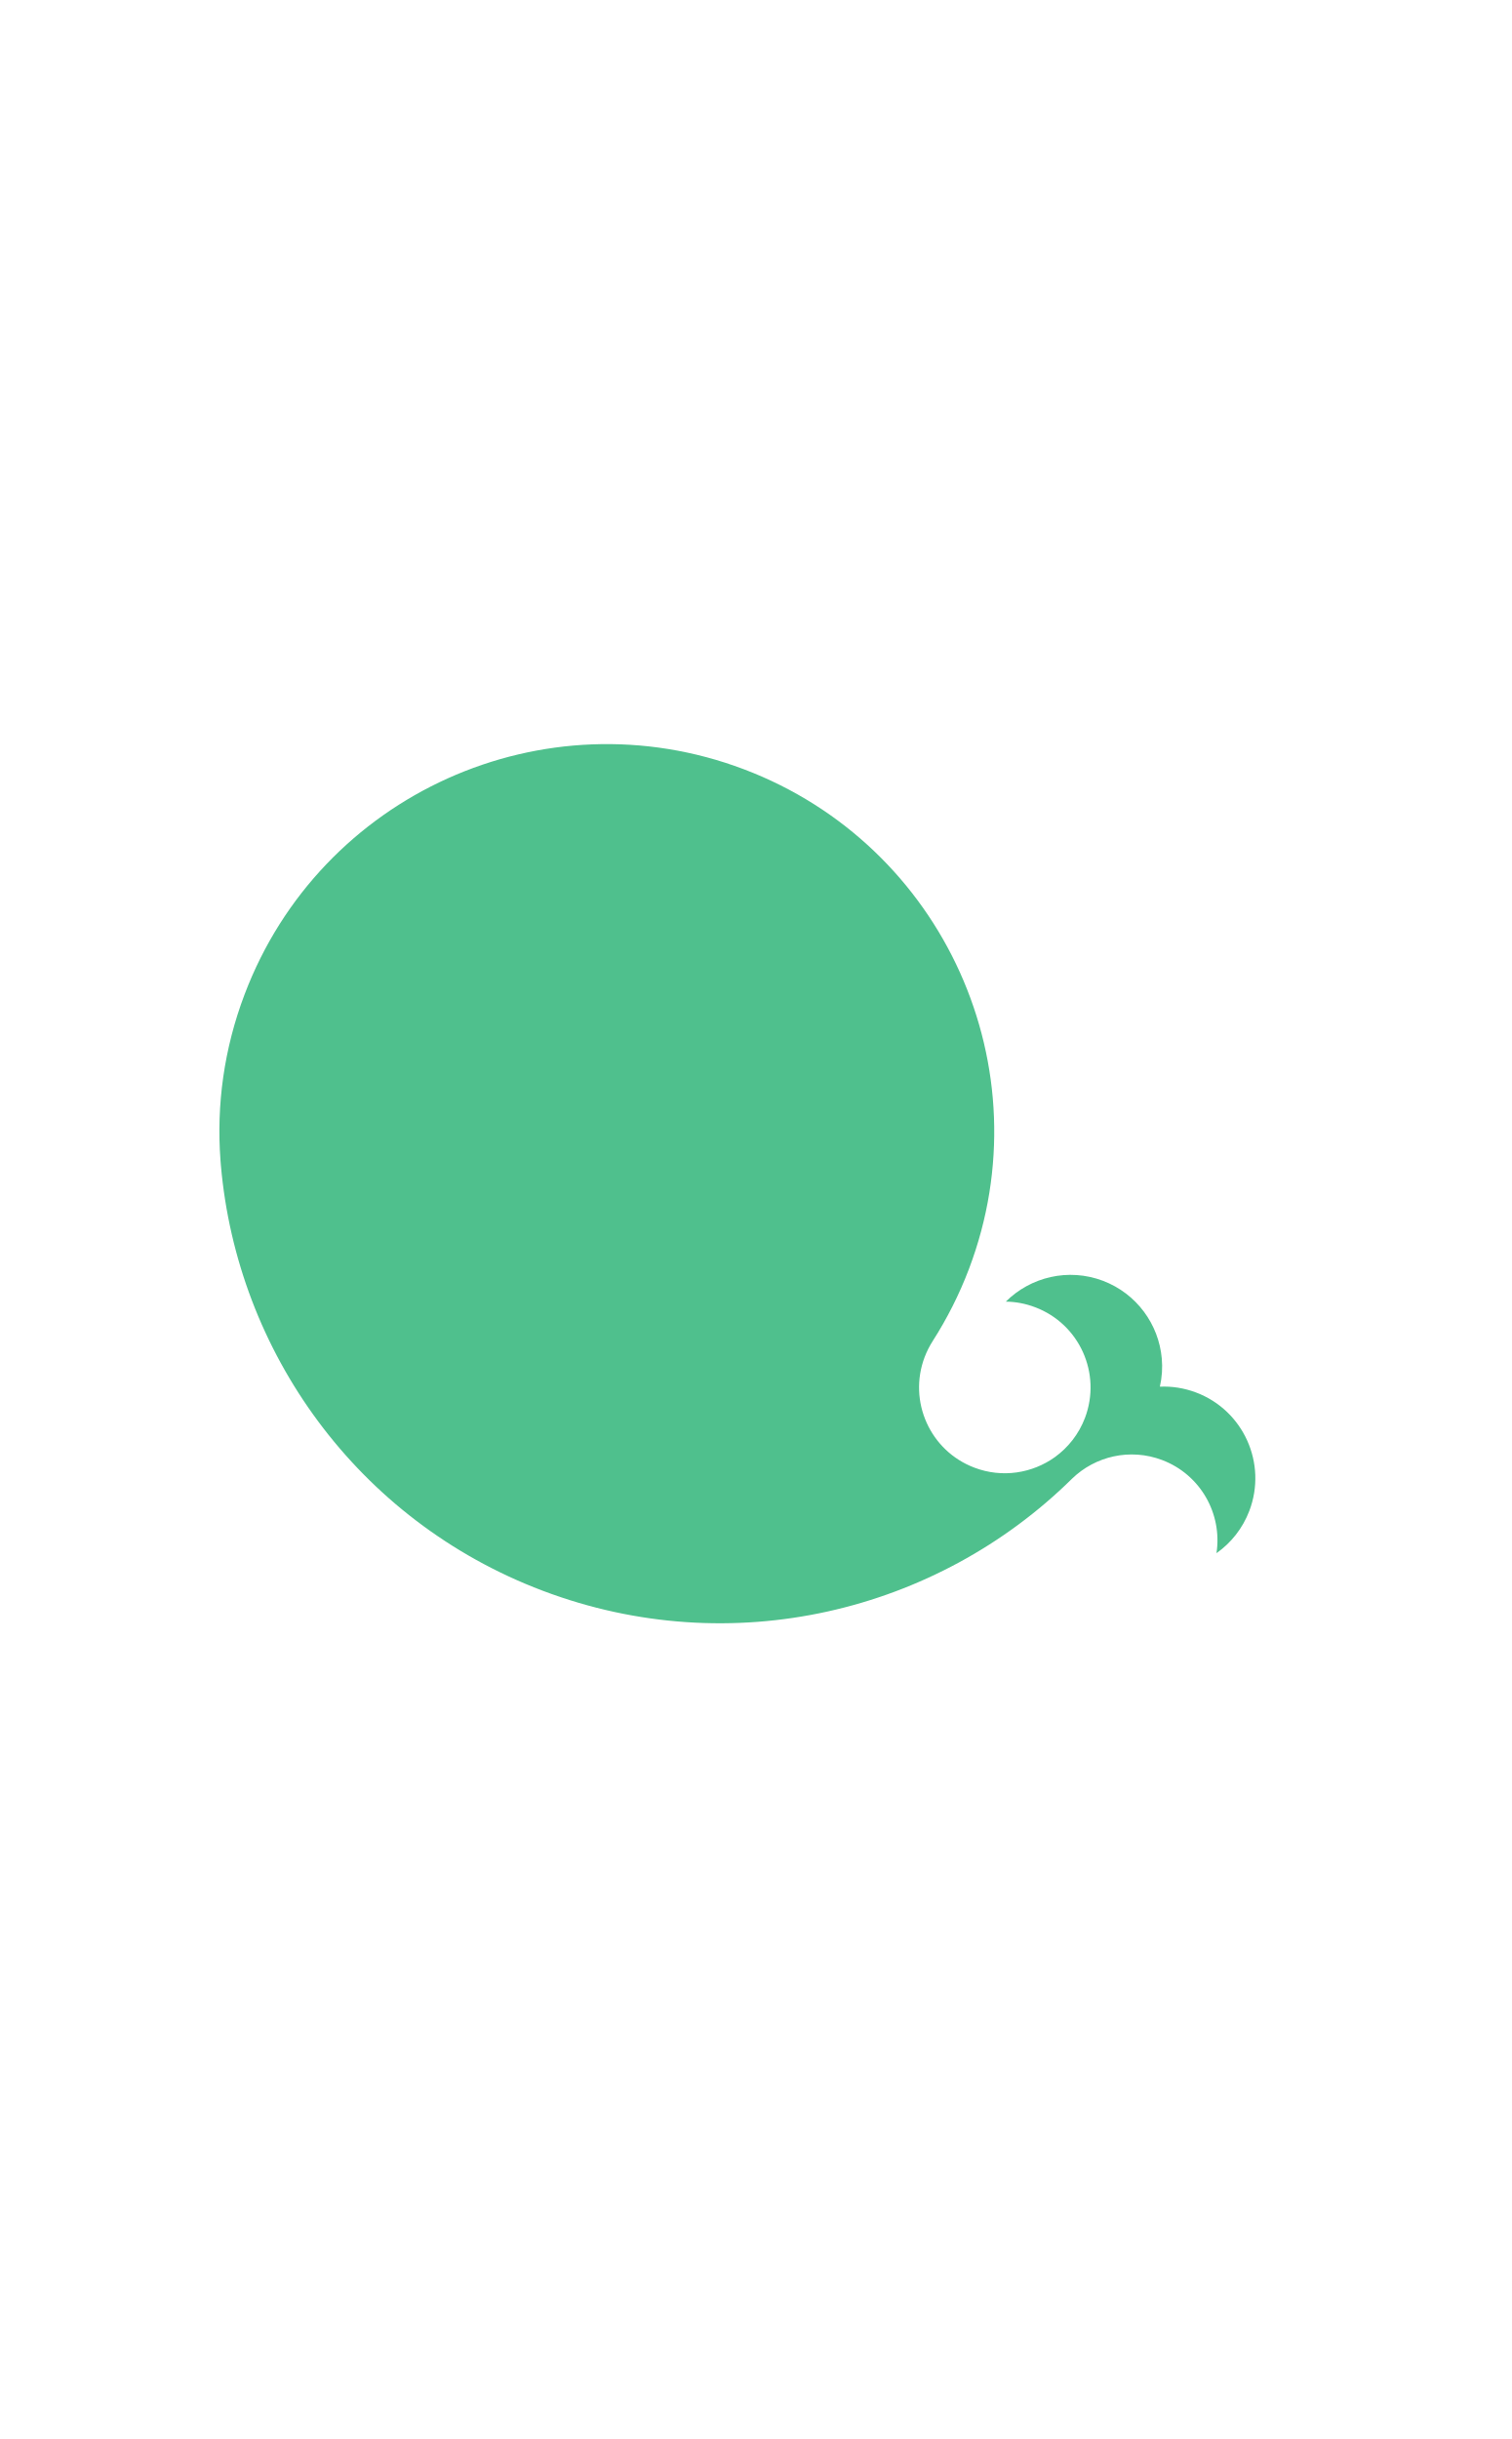
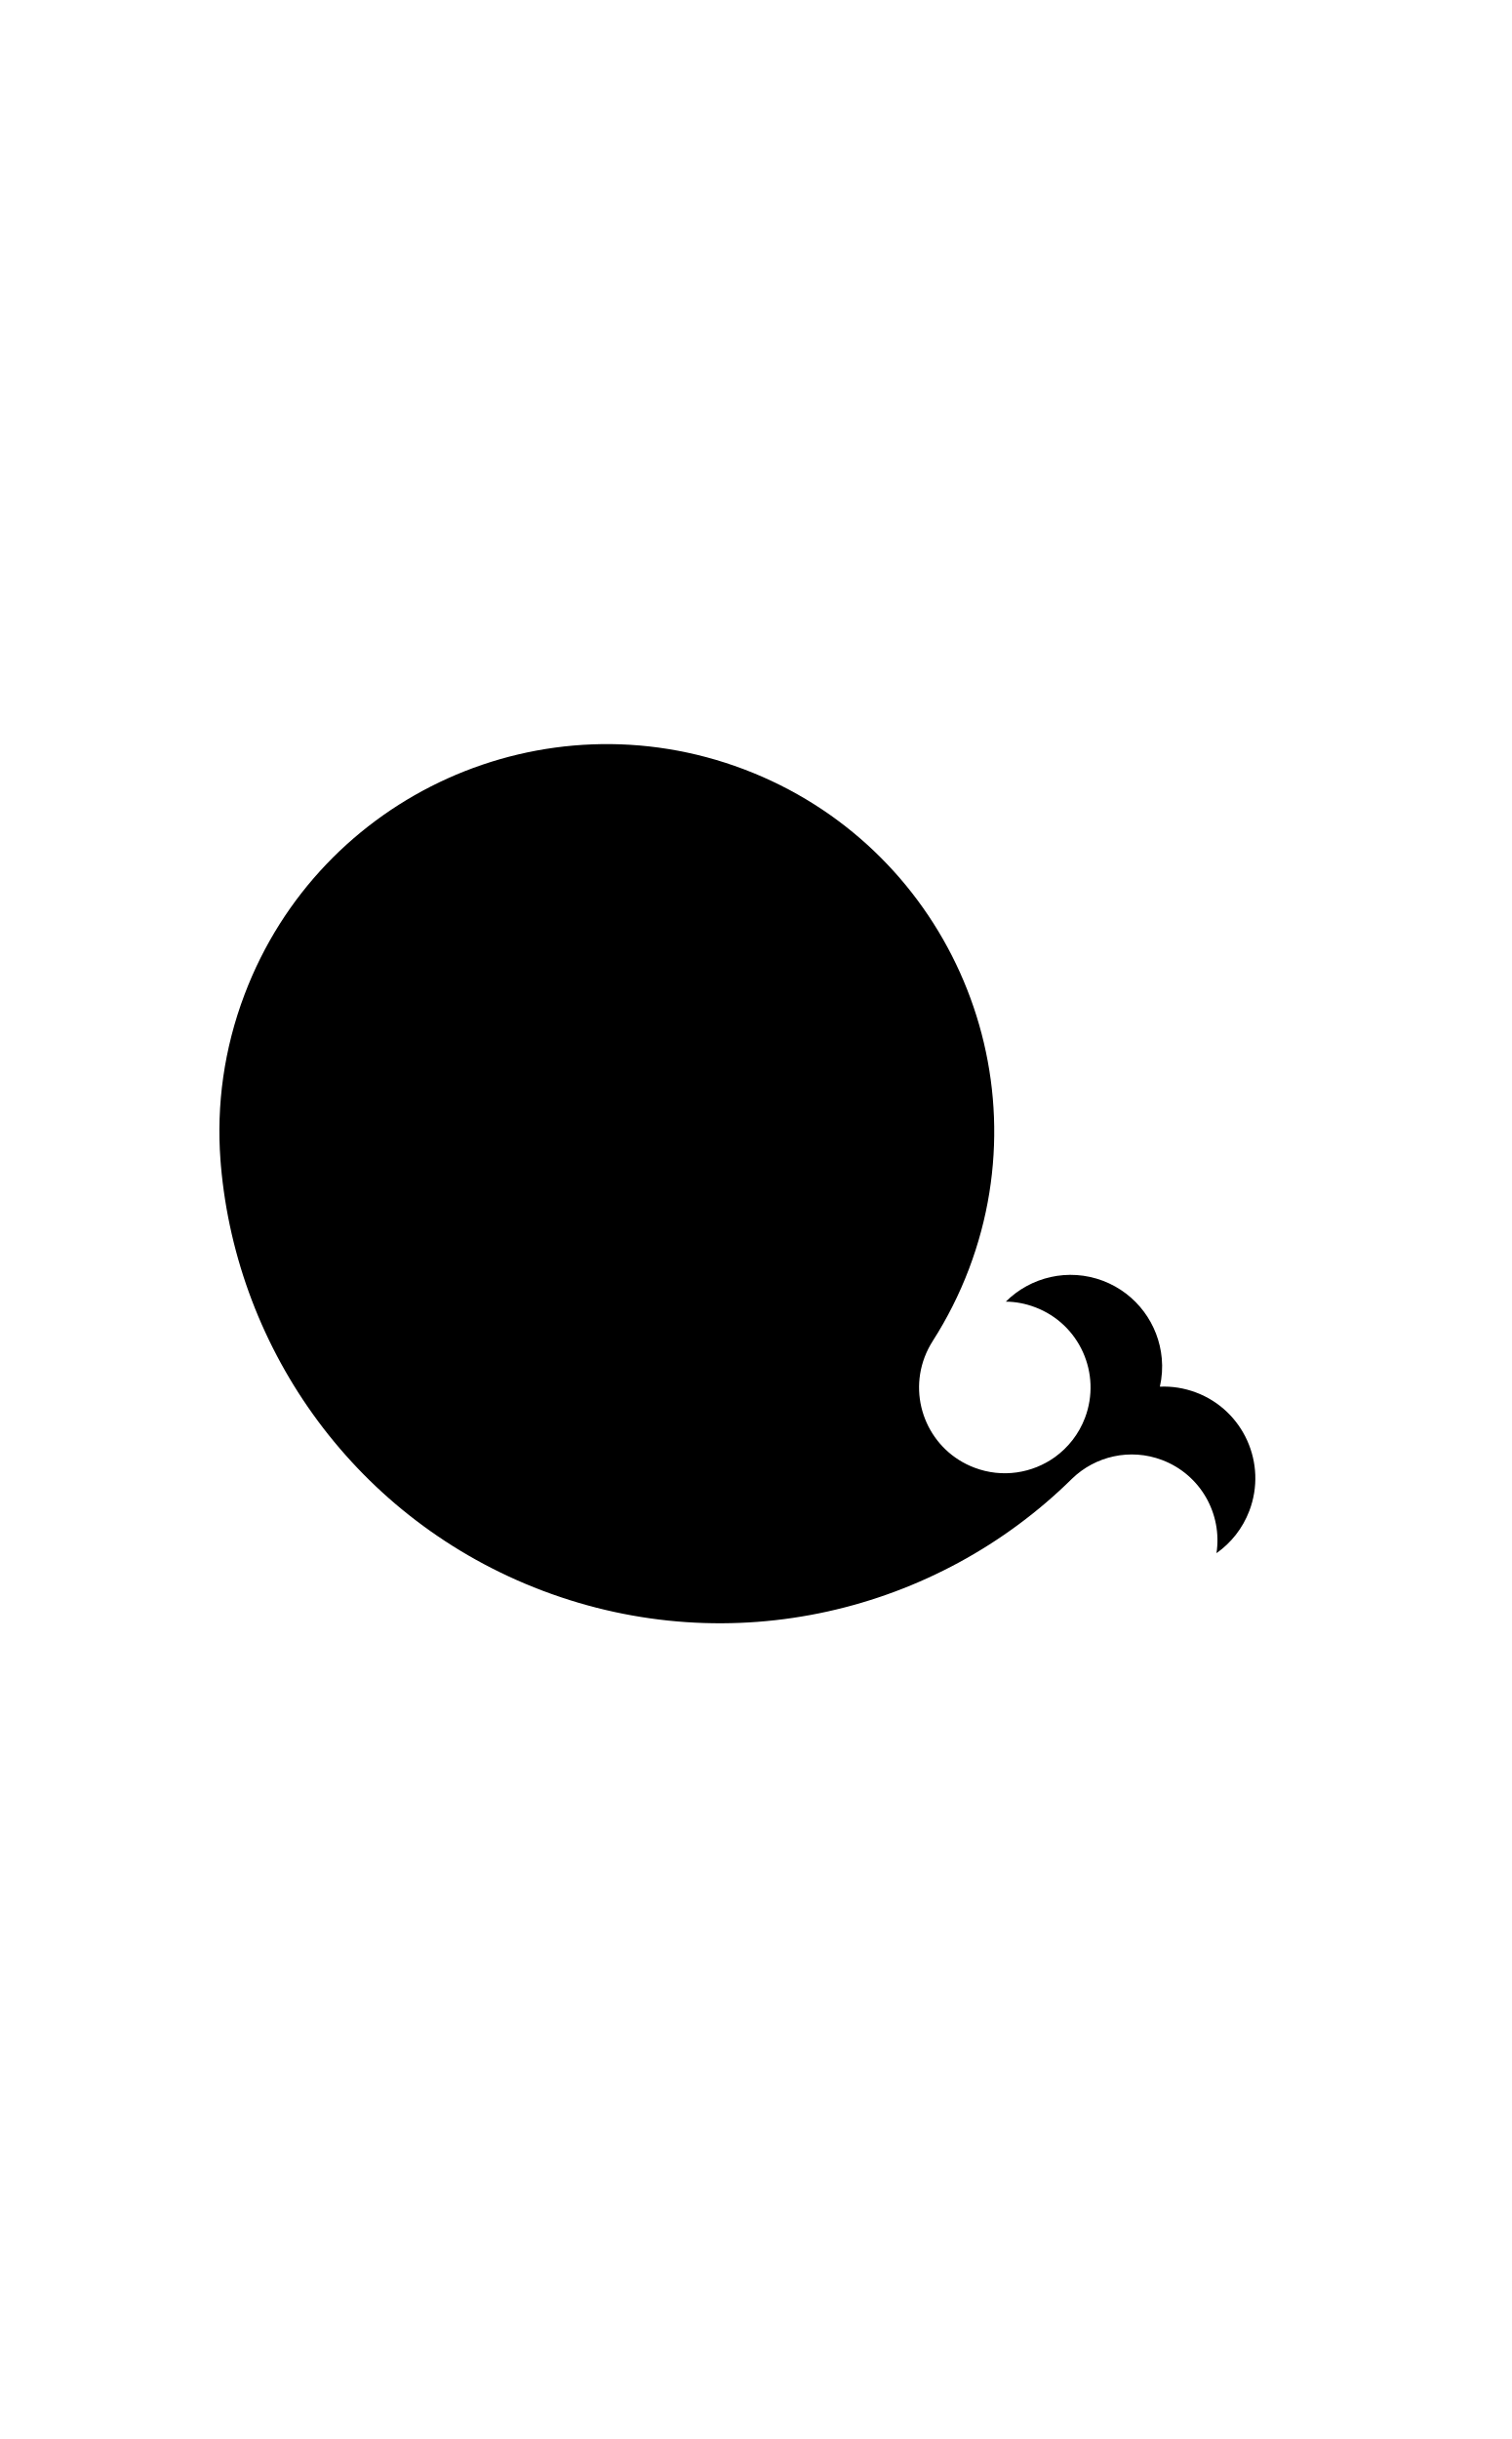
<svg xmlns="http://www.w3.org/2000/svg" width="100%" height="100%" viewBox="0 0 465 750">
  <g>
-     <path fill="#4fc08d" d="M367.855,428.202c-3.674-1.385-7.452-1.966-11.146-1.794c0.659-2.922,0.844-5.85,0.58-8.719         c-0.937-10.407-7.663-19.864-18.063-23.834c-10.697-4.043-22.298-1.168-29.902,6.403c3.015,0.026,6.074,0.594,9.035,1.728         c13.626,5.151,20.465,20.379,15.32,34.004c-1.905,5.02-5.177,9.115-9.22,12.05c-6.951,4.992-16.19,6.536-24.777,3.271         c-13.625-5.137-20.471-20.371-15.32-34.004c0.673-1.768,1.523-3.423,2.526-4.992h-0.014c0,0,0,0,0,0.014         c4.386-6.853,8.145-14.279,11.146-22.187c23.294-61.505-7.689-130.278-69.215-153.579c-61.532-23.293-130.279,7.69-153.579,69.202         c-6.371,16.785-8.679,34.097-7.426,50.901c0.026,0.554,0.079,1.121,0.132,1.688c4.973,57.107,41.767,109.148,98.945,130.793         c58.162,22.008,121.303,6.529,162.839-34.465c7.103-6.893,17.826-9.444,27.679-5.719c11.858,4.491,18.565,16.6,16.719,28.643         c4.438-3.126,8.033-7.564,10.117-13.045C389.751,449.992,382.411,433.709,367.855,428.202z" />
+     <path fill="currentColor" d="M367.855,428.202c-3.674-1.385-7.452-1.966-11.146-1.794c0.659-2.922,0.844-5.85,0.58-8.719         c-0.937-10.407-7.663-19.864-18.063-23.834c-10.697-4.043-22.298-1.168-29.902,6.403c3.015,0.026,6.074,0.594,9.035,1.728         c13.626,5.151,20.465,20.379,15.32,34.004c-1.905,5.02-5.177,9.115-9.22,12.05c-6.951,4.992-16.19,6.536-24.777,3.271         c-13.625-5.137-20.471-20.371-15.32-34.004c0.673-1.768,1.523-3.423,2.526-4.992h-0.014c0,0,0,0,0,0.014         c4.386-6.853,8.145-14.279,11.146-22.187c23.294-61.505-7.689-130.278-69.215-153.579c-61.532-23.293-130.279,7.69-153.579,69.202         c-6.371,16.785-8.679,34.097-7.426,50.901c0.026,0.554,0.079,1.121,0.132,1.688c4.973,57.107,41.767,109.148,98.945,130.793         c58.162,22.008,121.303,6.529,162.839-34.465c7.103-6.893,17.826-9.444,27.679-5.719c11.858,4.491,18.565,16.6,16.719,28.643         c4.438-3.126,8.033-7.564,10.117-13.045C389.751,449.992,382.411,433.709,367.855,428.202z" />
  </g>
</svg>
